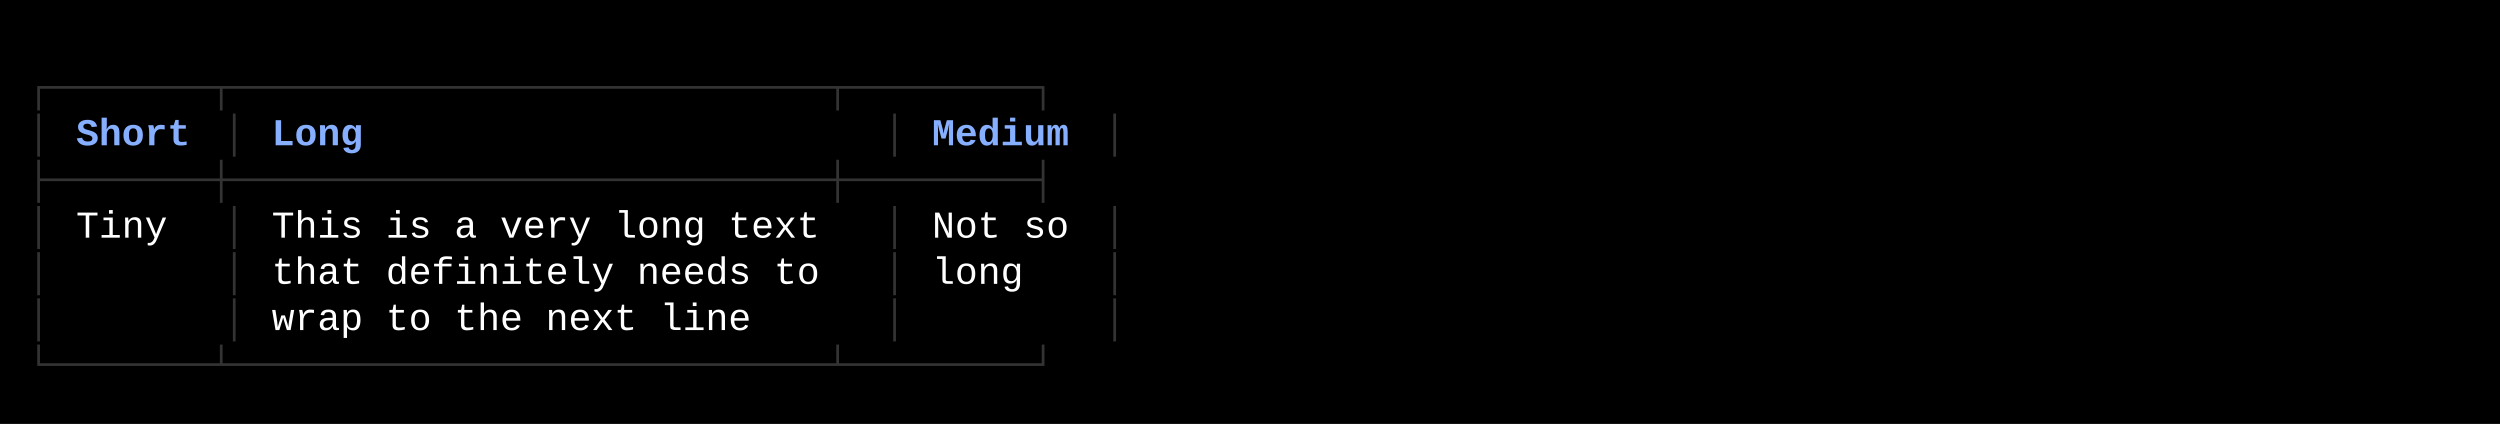
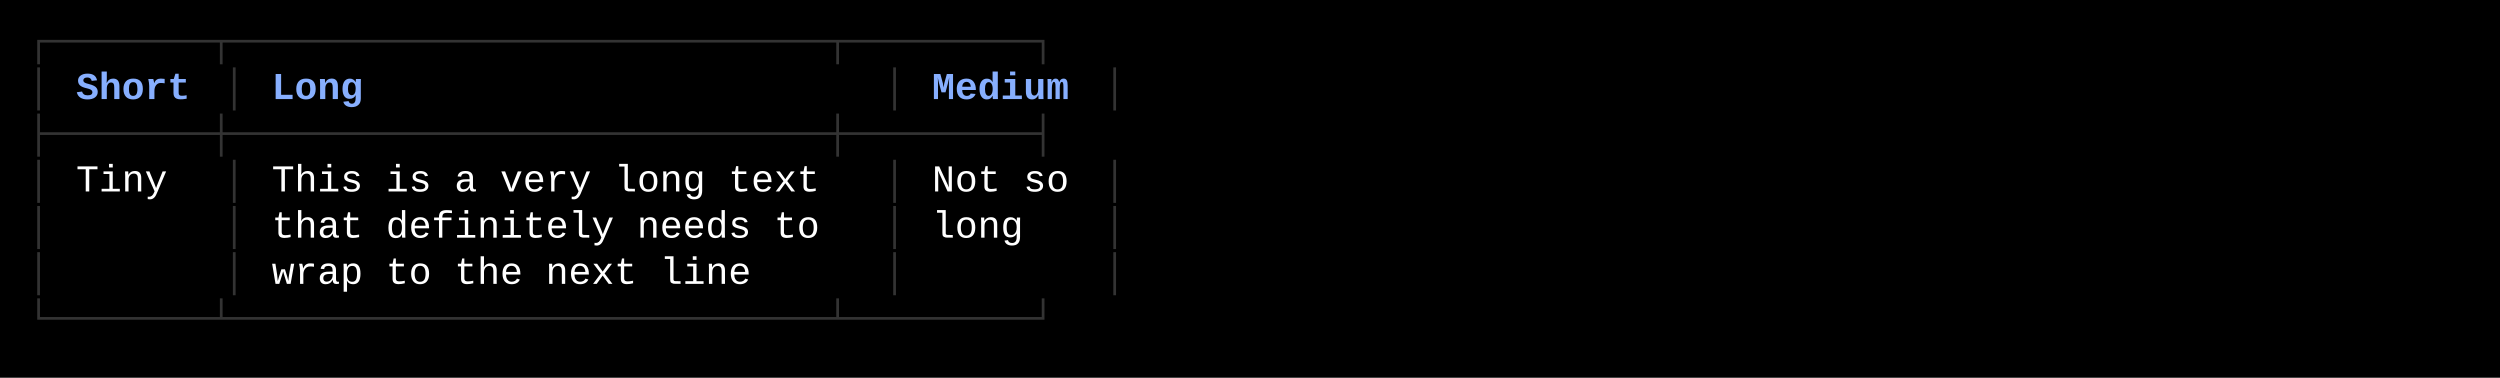
- <svg xmlns="http://www.w3.org/2000/svg" width="920" height="156" viewBox="0 0 920 156">
+ <svg xmlns="http://www.w3.org/2000/svg" width="920" height="139" viewBox="0 0 920 139">
  <style>
    text { font-family: Consolas, "Courier New", monospace; font-size: 14px; dominant-baseline: text-before-edge; white-space: pre; }
  </style>
-   <rect width="920" height="156" fill="#000000" />
+   <rect width="920" height="139" fill="#000000" />
  <g transform="translate(10, 10)">
-     <text x="0" y="19" fill="#333333" textLength="405" lengthAdjust="spacingAndGlyphs">┌───────┬──────────────────────────┬────────┐</text>
-     <text x="0" y="36" fill="#333333" textLength="9" lengthAdjust="spacingAndGlyphs">│</text>
-     <text x="18" y="36" fill="#87afff" textLength="45" lengthAdjust="spacingAndGlyphs" font-weight="bold">Short</text>
-     <text x="72" y="36" fill="#333333" textLength="9" lengthAdjust="spacingAndGlyphs">│</text>
-     <text x="90" y="36" fill="#87afff" textLength="36" lengthAdjust="spacingAndGlyphs" font-weight="bold">Long</text>
-     <text x="315" y="36" fill="#333333" textLength="9" lengthAdjust="spacingAndGlyphs">│</text>
-     <text x="333" y="36" fill="#87afff" textLength="54" lengthAdjust="spacingAndGlyphs" font-weight="bold">Medium</text>
-     <text x="396" y="36" fill="#333333" textLength="9" lengthAdjust="spacingAndGlyphs">│</text>
-     <text x="0" y="53" fill="#333333" textLength="405" lengthAdjust="spacingAndGlyphs">├───────┼──────────────────────────┼────────┤</text>
+     <text x="0" y="2" fill="#333333" textLength="405" lengthAdjust="spacingAndGlyphs">┌───────┬──────────────────────────┬────────┐</text>
+     <text x="0" y="19" fill="#333333" textLength="9" lengthAdjust="spacingAndGlyphs">│</text>
+     <text x="18" y="19" fill="#87afff" textLength="45" lengthAdjust="spacingAndGlyphs" font-weight="bold">Short</text>
+     <text x="72" y="19" fill="#333333" textLength="9" lengthAdjust="spacingAndGlyphs">│</text>
+     <text x="90" y="19" fill="#87afff" textLength="36" lengthAdjust="spacingAndGlyphs" font-weight="bold">Long</text>
+     <text x="315" y="19" fill="#333333" textLength="9" lengthAdjust="spacingAndGlyphs">│</text>
+     <text x="333" y="19" fill="#87afff" textLength="54" lengthAdjust="spacingAndGlyphs" font-weight="bold">Medium</text>
+     <text x="396" y="19" fill="#333333" textLength="9" lengthAdjust="spacingAndGlyphs">│</text>
+     <text x="0" y="36" fill="#333333" textLength="405" lengthAdjust="spacingAndGlyphs">├───────┼──────────────────────────┼────────┤</text>
+     <text x="0" y="53" fill="#333333" textLength="9" lengthAdjust="spacingAndGlyphs">│</text>
+     <text x="18" y="53" fill="#ffffff" textLength="36" lengthAdjust="spacingAndGlyphs">Tiny</text>
+     <text x="72" y="53" fill="#333333" textLength="9" lengthAdjust="spacingAndGlyphs">│</text>
+     <text x="90" y="53" fill="#ffffff" textLength="216" lengthAdjust="spacingAndGlyphs">This is a very long text</text>
+     <text x="315" y="53" fill="#333333" textLength="9" lengthAdjust="spacingAndGlyphs">│</text>
+     <text x="333" y="53" fill="#ffffff" textLength="54" lengthAdjust="spacingAndGlyphs">Not so</text>
+     <text x="396" y="53" fill="#333333" textLength="9" lengthAdjust="spacingAndGlyphs">│</text>
    <text x="0" y="70" fill="#333333" textLength="9" lengthAdjust="spacingAndGlyphs">│</text>
-     <text x="18" y="70" fill="#ffffff" textLength="36" lengthAdjust="spacingAndGlyphs">Tiny</text>
    <text x="72" y="70" fill="#333333" textLength="9" lengthAdjust="spacingAndGlyphs">│</text>
-     <text x="90" y="70" fill="#ffffff" textLength="216" lengthAdjust="spacingAndGlyphs">This is a very long text</text>
+     <text x="90" y="70" fill="#ffffff" textLength="216" lengthAdjust="spacingAndGlyphs">that definitely needs to</text>
    <text x="315" y="70" fill="#333333" textLength="9" lengthAdjust="spacingAndGlyphs">│</text>
-     <text x="333" y="70" fill="#ffffff" textLength="54" lengthAdjust="spacingAndGlyphs">Not so</text>
+     <text x="333" y="70" fill="#ffffff" textLength="36" lengthAdjust="spacingAndGlyphs">long</text>
    <text x="396" y="70" fill="#333333" textLength="9" lengthAdjust="spacingAndGlyphs">│</text>
    <text x="0" y="87" fill="#333333" textLength="9" lengthAdjust="spacingAndGlyphs">│</text>
    <text x="72" y="87" fill="#333333" textLength="9" lengthAdjust="spacingAndGlyphs">│</text>
-     <text x="90" y="87" fill="#ffffff" textLength="216" lengthAdjust="spacingAndGlyphs">that definitely needs to</text>
+     <text x="90" y="87" fill="#ffffff" textLength="189" lengthAdjust="spacingAndGlyphs">wrap to the next line</text>
    <text x="315" y="87" fill="#333333" textLength="9" lengthAdjust="spacingAndGlyphs">│</text>
-     <text x="333" y="87" fill="#ffffff" textLength="36" lengthAdjust="spacingAndGlyphs">long</text>
    <text x="396" y="87" fill="#333333" textLength="9" lengthAdjust="spacingAndGlyphs">│</text>
-     <text x="0" y="104" fill="#333333" textLength="9" lengthAdjust="spacingAndGlyphs">│</text>
-     <text x="72" y="104" fill="#333333" textLength="9" lengthAdjust="spacingAndGlyphs">│</text>
-     <text x="90" y="104" fill="#ffffff" textLength="189" lengthAdjust="spacingAndGlyphs">wrap to the next line</text>
-     <text x="315" y="104" fill="#333333" textLength="9" lengthAdjust="spacingAndGlyphs">│</text>
-     <text x="396" y="104" fill="#333333" textLength="9" lengthAdjust="spacingAndGlyphs">│</text>
-     <text x="0" y="121" fill="#333333" textLength="405" lengthAdjust="spacingAndGlyphs">└───────┴──────────────────────────┴────────┘</text>
+     <text x="0" y="104" fill="#333333" textLength="405" lengthAdjust="spacingAndGlyphs">└───────┴──────────────────────────┴────────┘</text>
  </g>
</svg>
